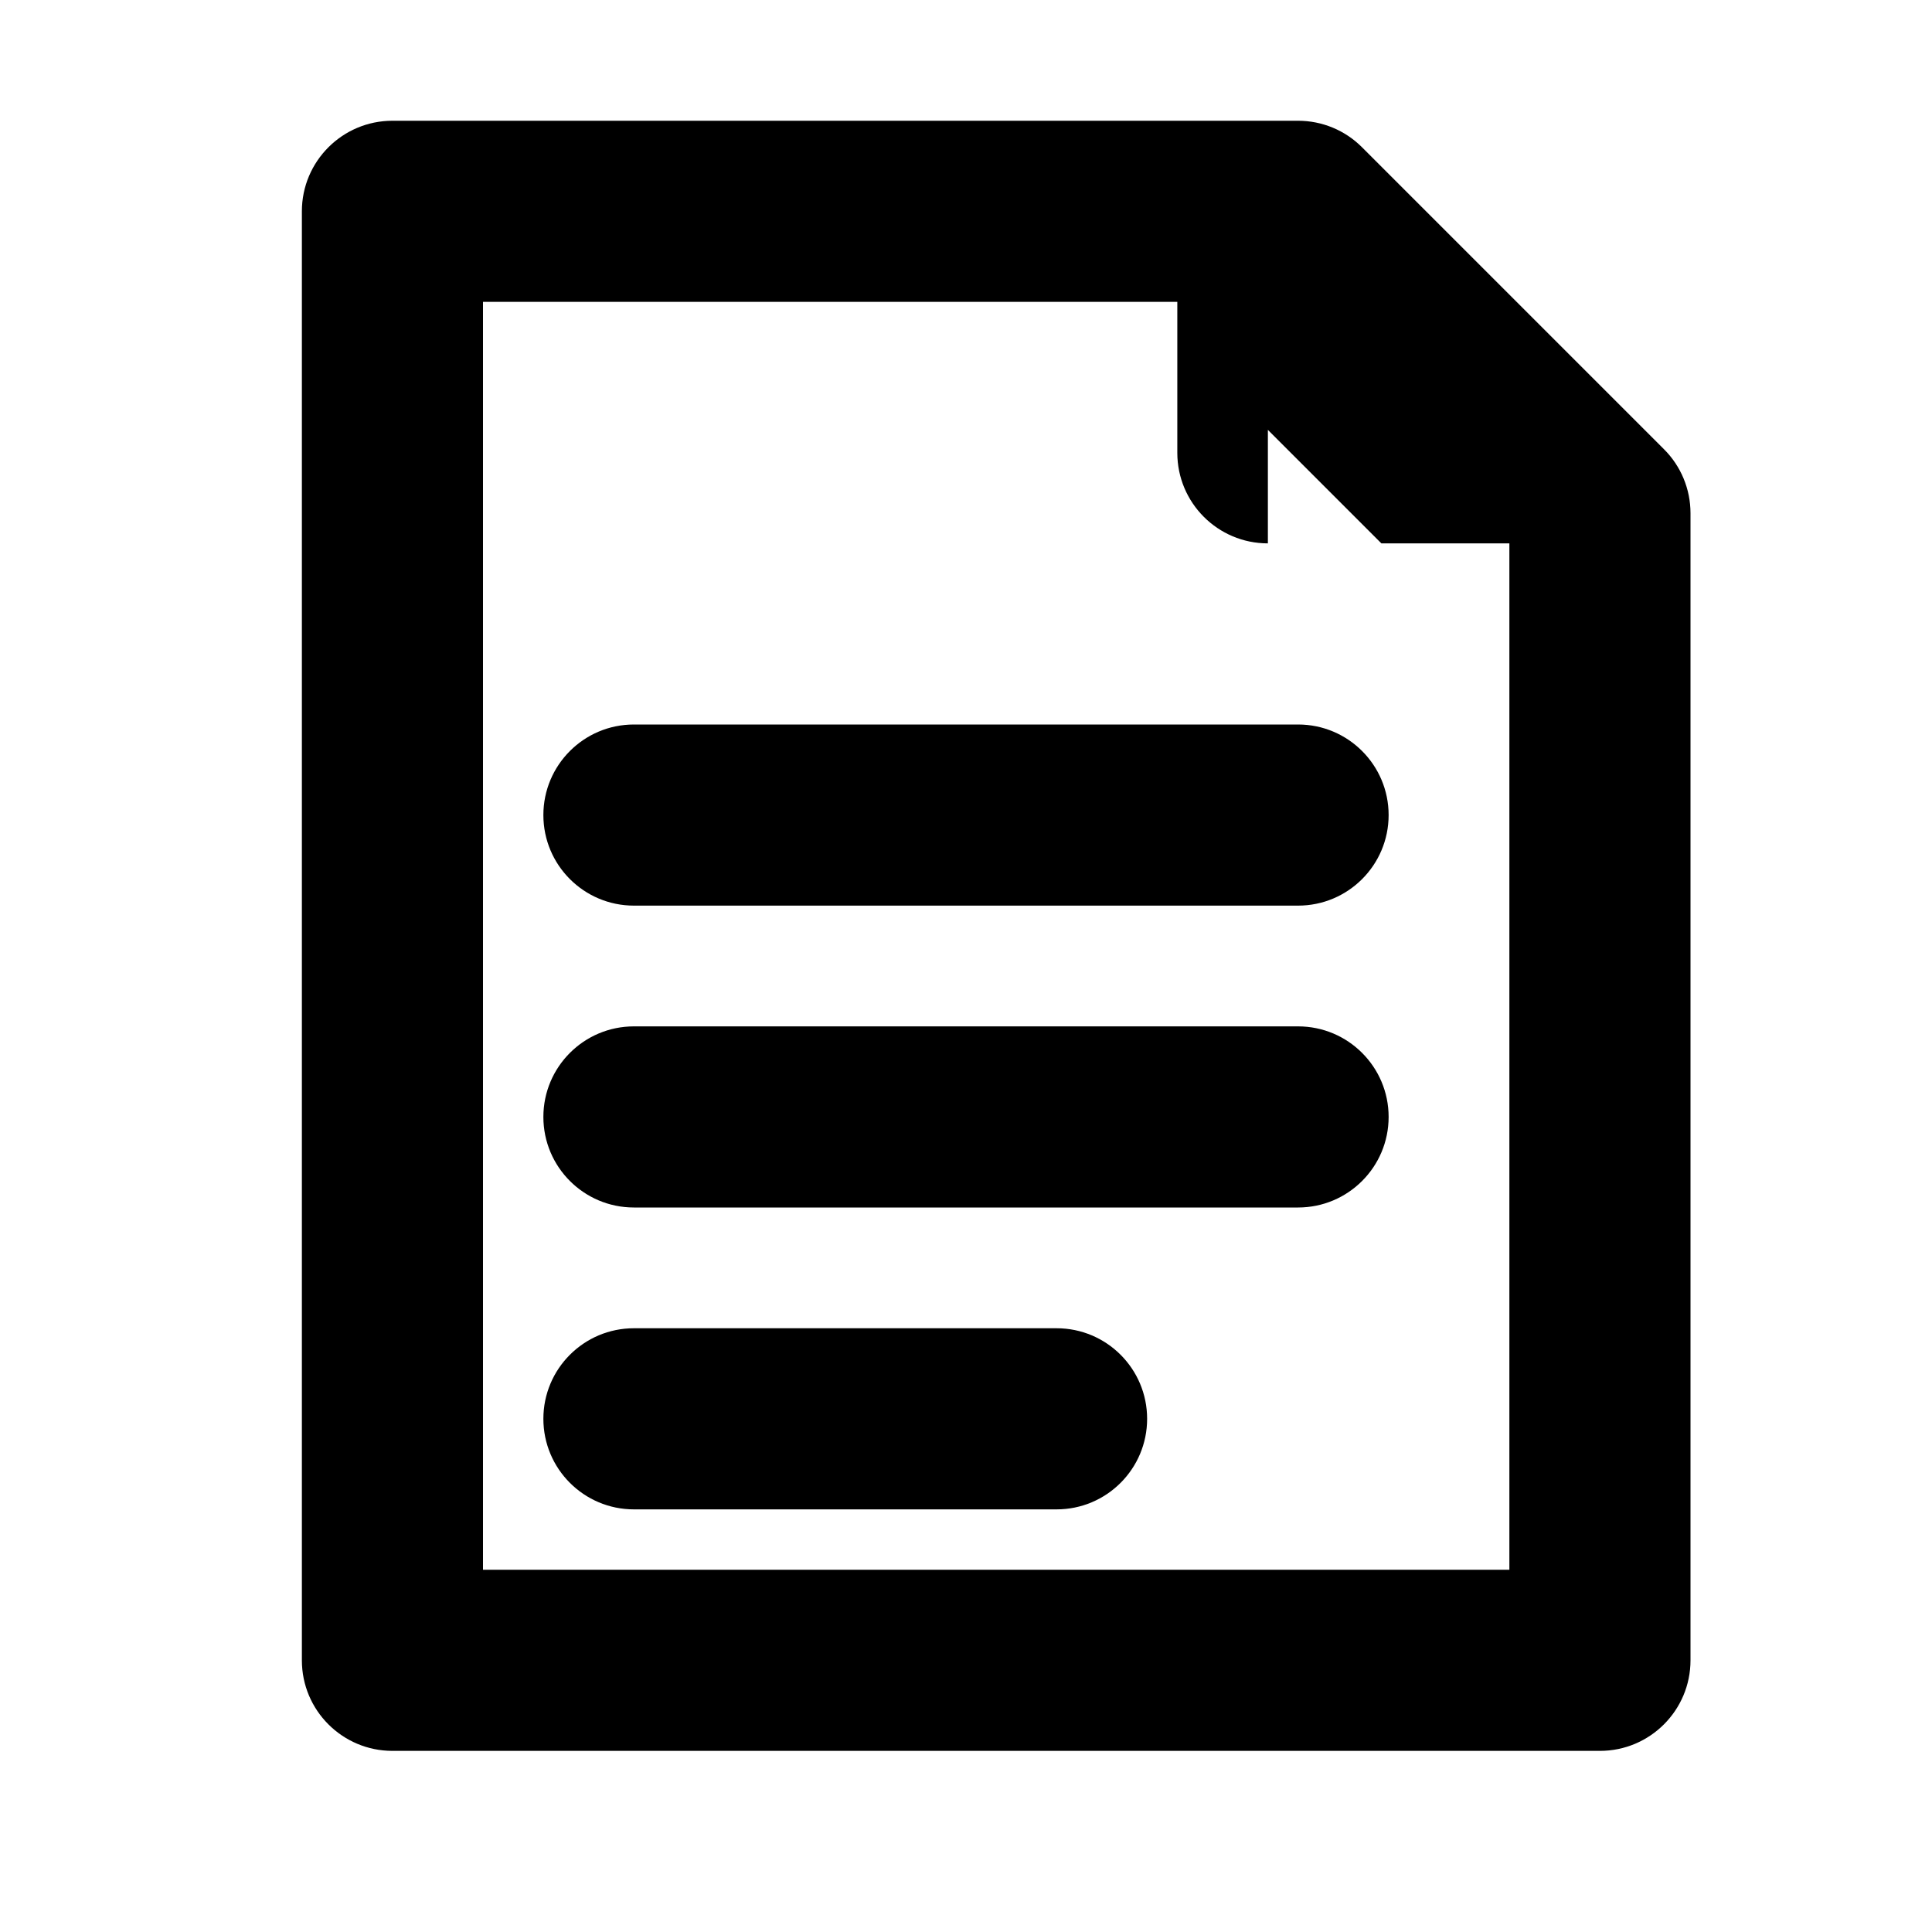
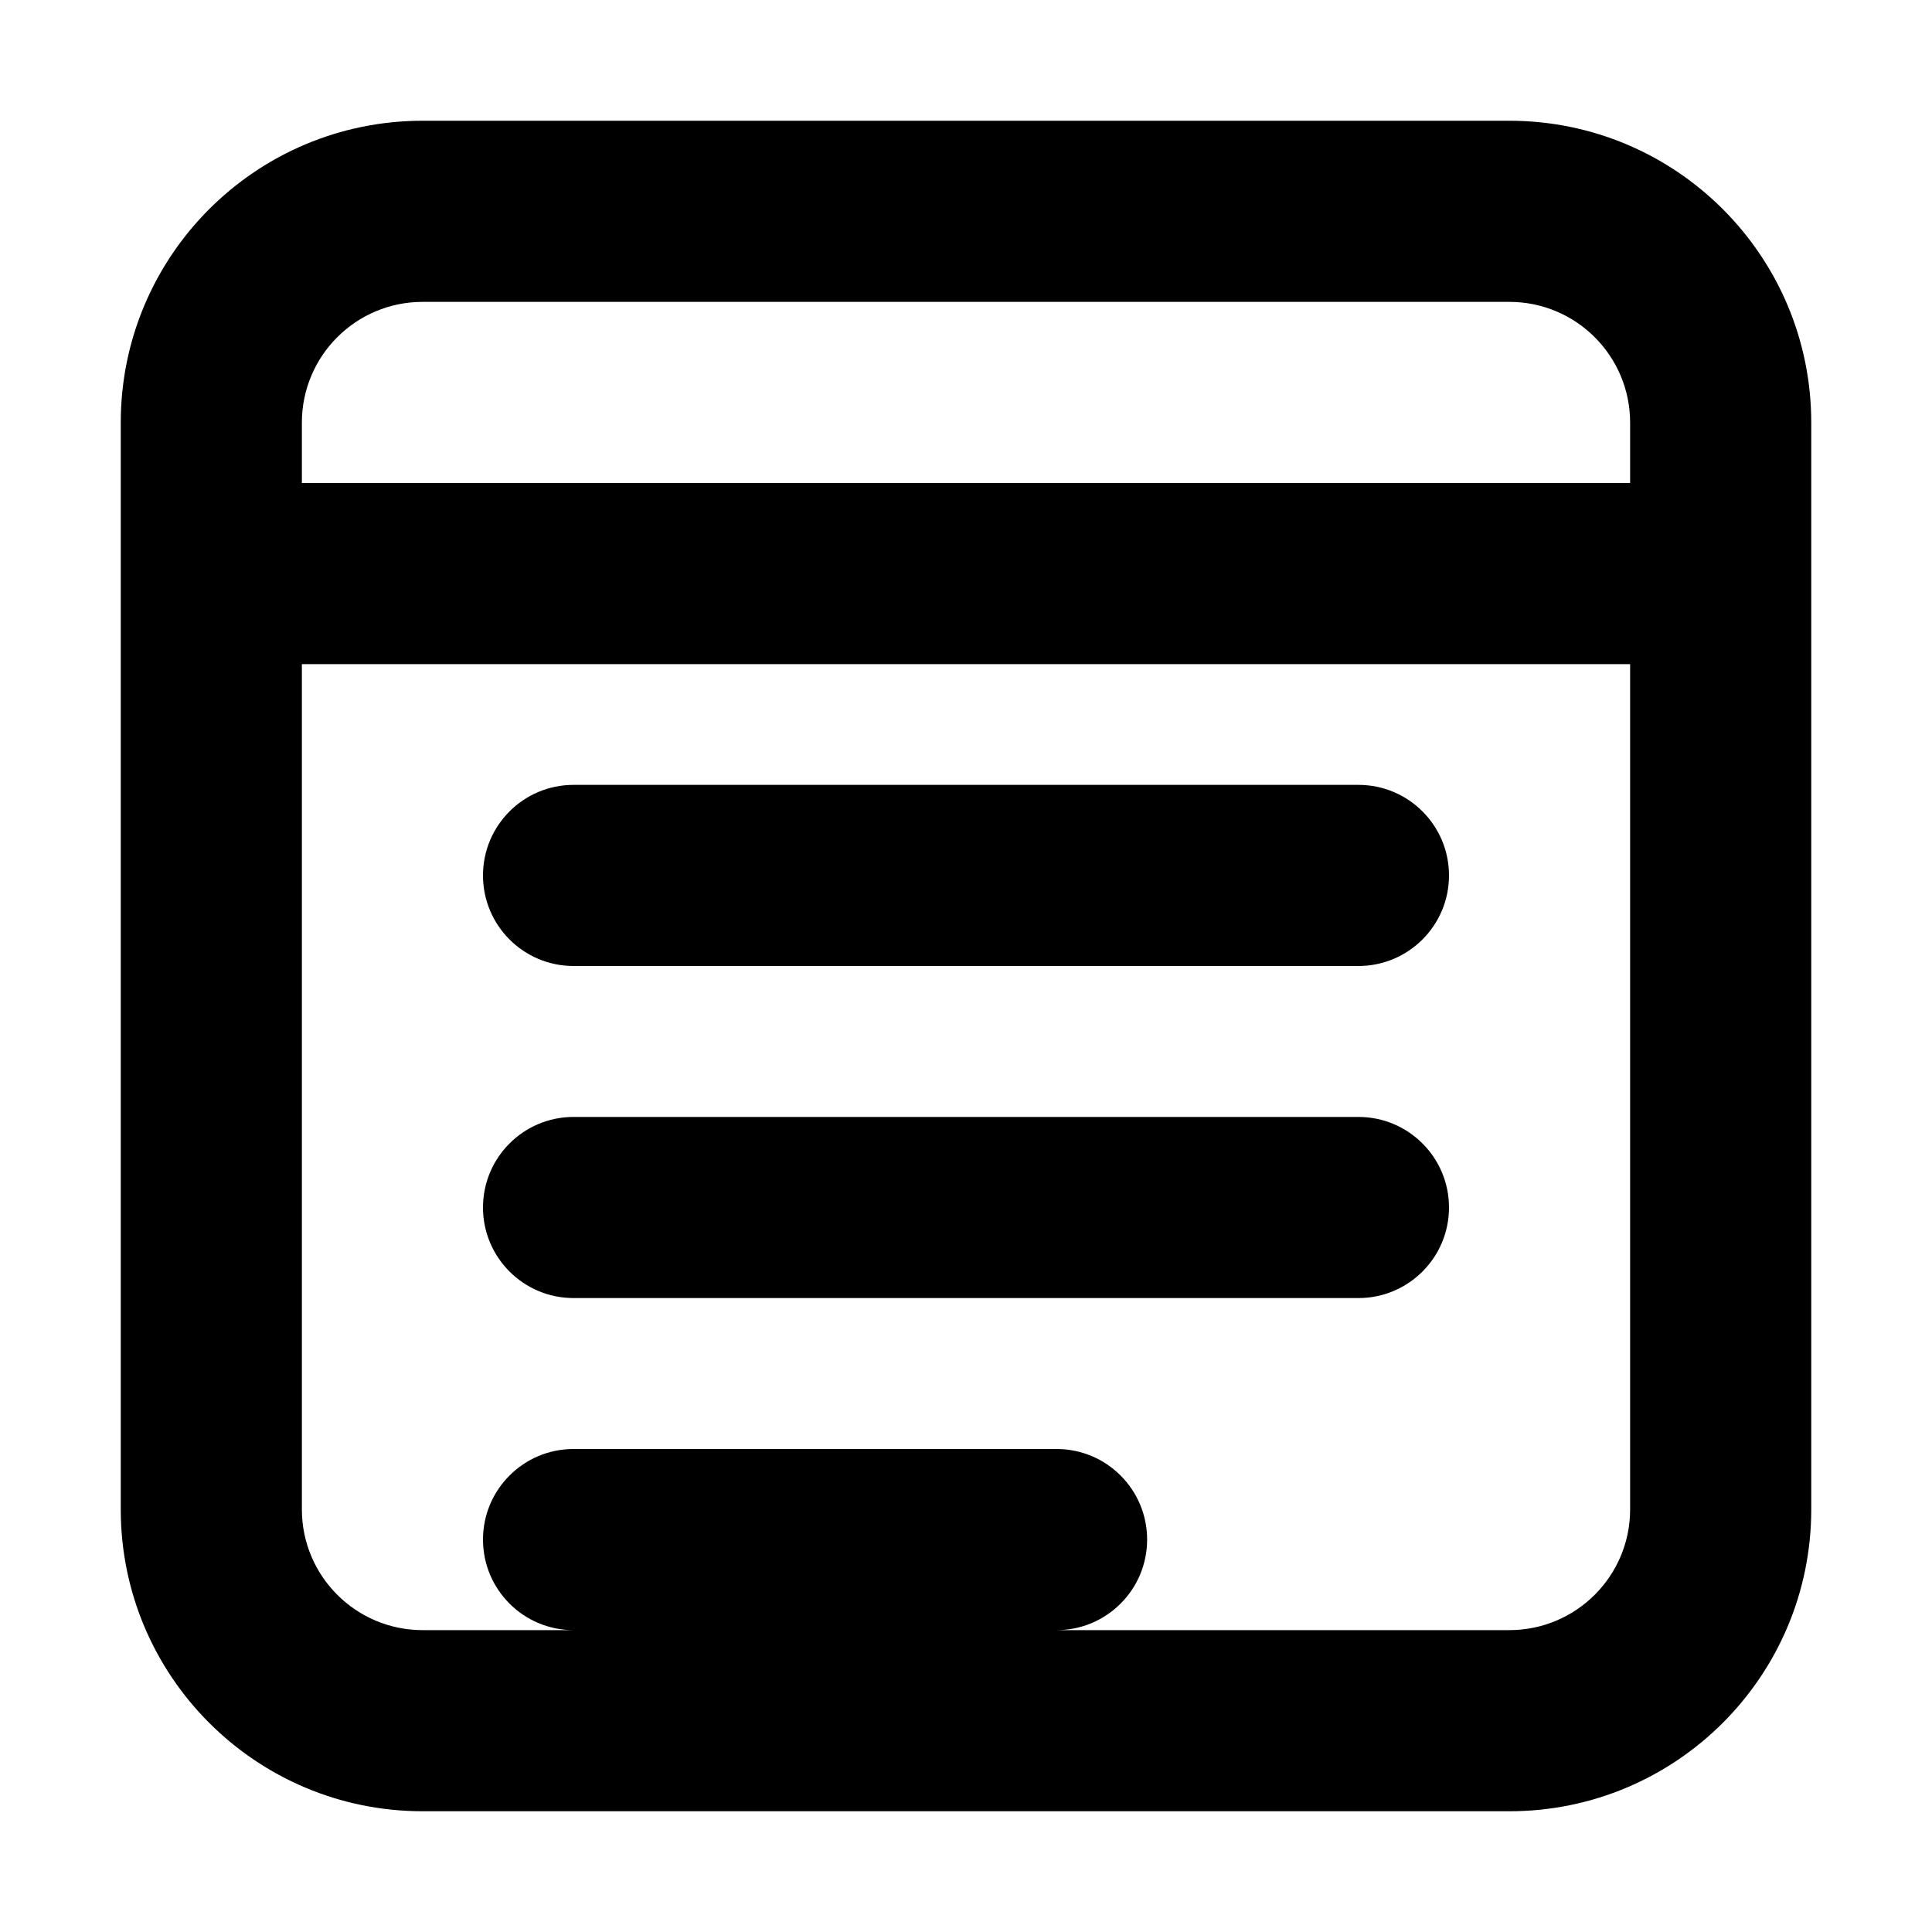
<svg xmlns="http://www.w3.org/2000/svg" viewBox="0 0 16 16" width="16" height="16" role="img" aria-label="Apple Notes">
-   <path fill="currentColor" fill-rule="evenodd" d="M2.5 1.75C2.5 1.336 2.836 1 3.25 1h7.5c.199 0 .39.079.53.22l2.5 2.5c.141.14.22.331.22.53v9.5c0 .414-.336.75-.75.75h-10A.75.75 0 0 1 2.5 13.75V1.75Zm1.5.75v10.5h8.5V4.5h-2a.75.75 0 0 1-.75-.75V2.5H4ZM10.5 3.56l.94.94h-.94v-.94ZM5.25 6a.75.75 0 0 0 0 1.5h5.5a.75.75 0 0 0 0-1.5h-5.5Zm0 2.5a.75.75 0 0 0 0 1.5h5.5a.75.75 0 0 0 0-1.5h-5.5Zm0 2.5a.75.75 0 0 0 0 1.5h3.5a.75.75 0 0 0 0-1.5h-3.5Z" />
+   <path fill="currentColor" fill-rule="evenodd" d="M3.5 1A2.5 2.5 0 0 0 1 3.5v9A2.5 2.5 0 0 0 3.5 15h9a2.5 2.5 0 0 0 2.5-2.5v-9A2.5 2.5 0 0 0 12.5 1h-9ZM2.5 3.5A1 1 0 0 1 3.5 2.5h9a1 1 0 0 1 1 1V4H2.5v-.5ZM2.5 5.5h11v7a1 1 0 0 1-1 1h-9a1 1 0 0 1-1-1v-7ZM4 7.25a.75.75 0 0 1 .75-.75h6.5a.75.75 0 0 1 0 1.5h-6.5A.75.75 0 0 1 4 7.25Zm0 2.75a.75.75 0 0 1 .75-.75h6.5a.75.75 0 0 1 0 1.5h-6.5A.75.75 0 0 1 4 10Zm0 2.75a.75.75 0 0 1 .75-.75h4a.75.75 0 0 1 0 1.5h-4a.75.75 0 0 1-.75-.75Z" />
</svg>
